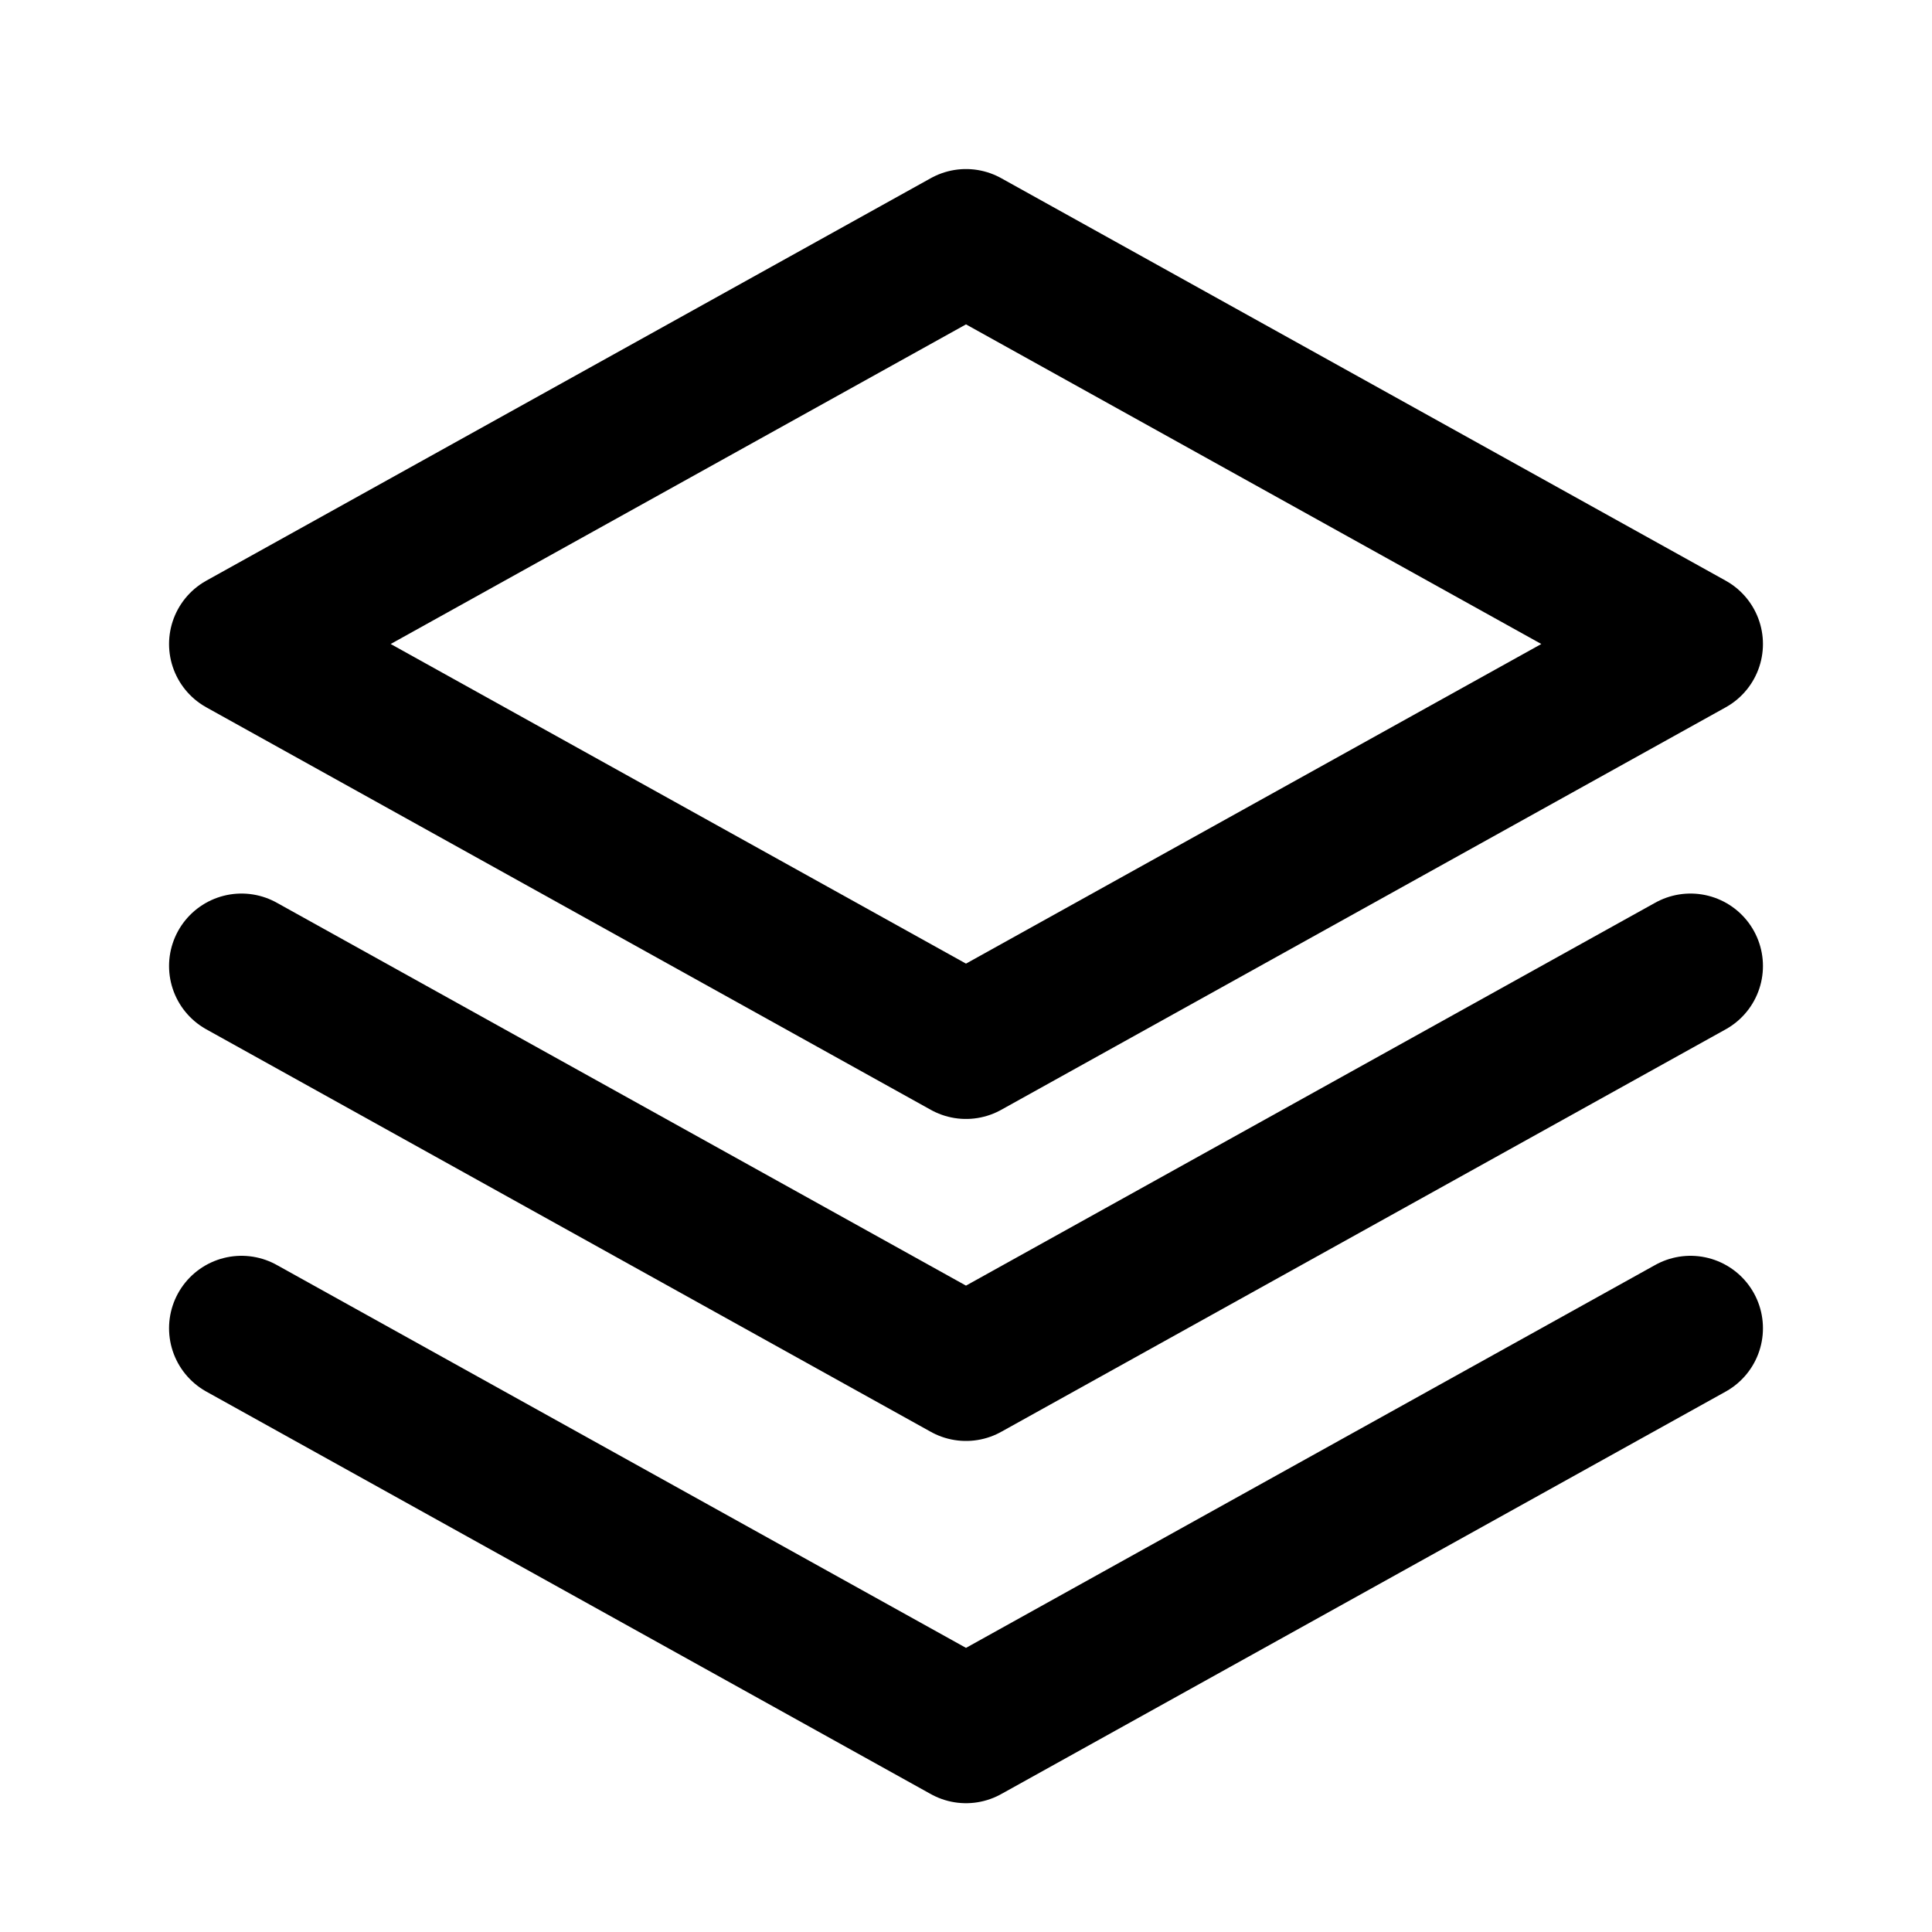
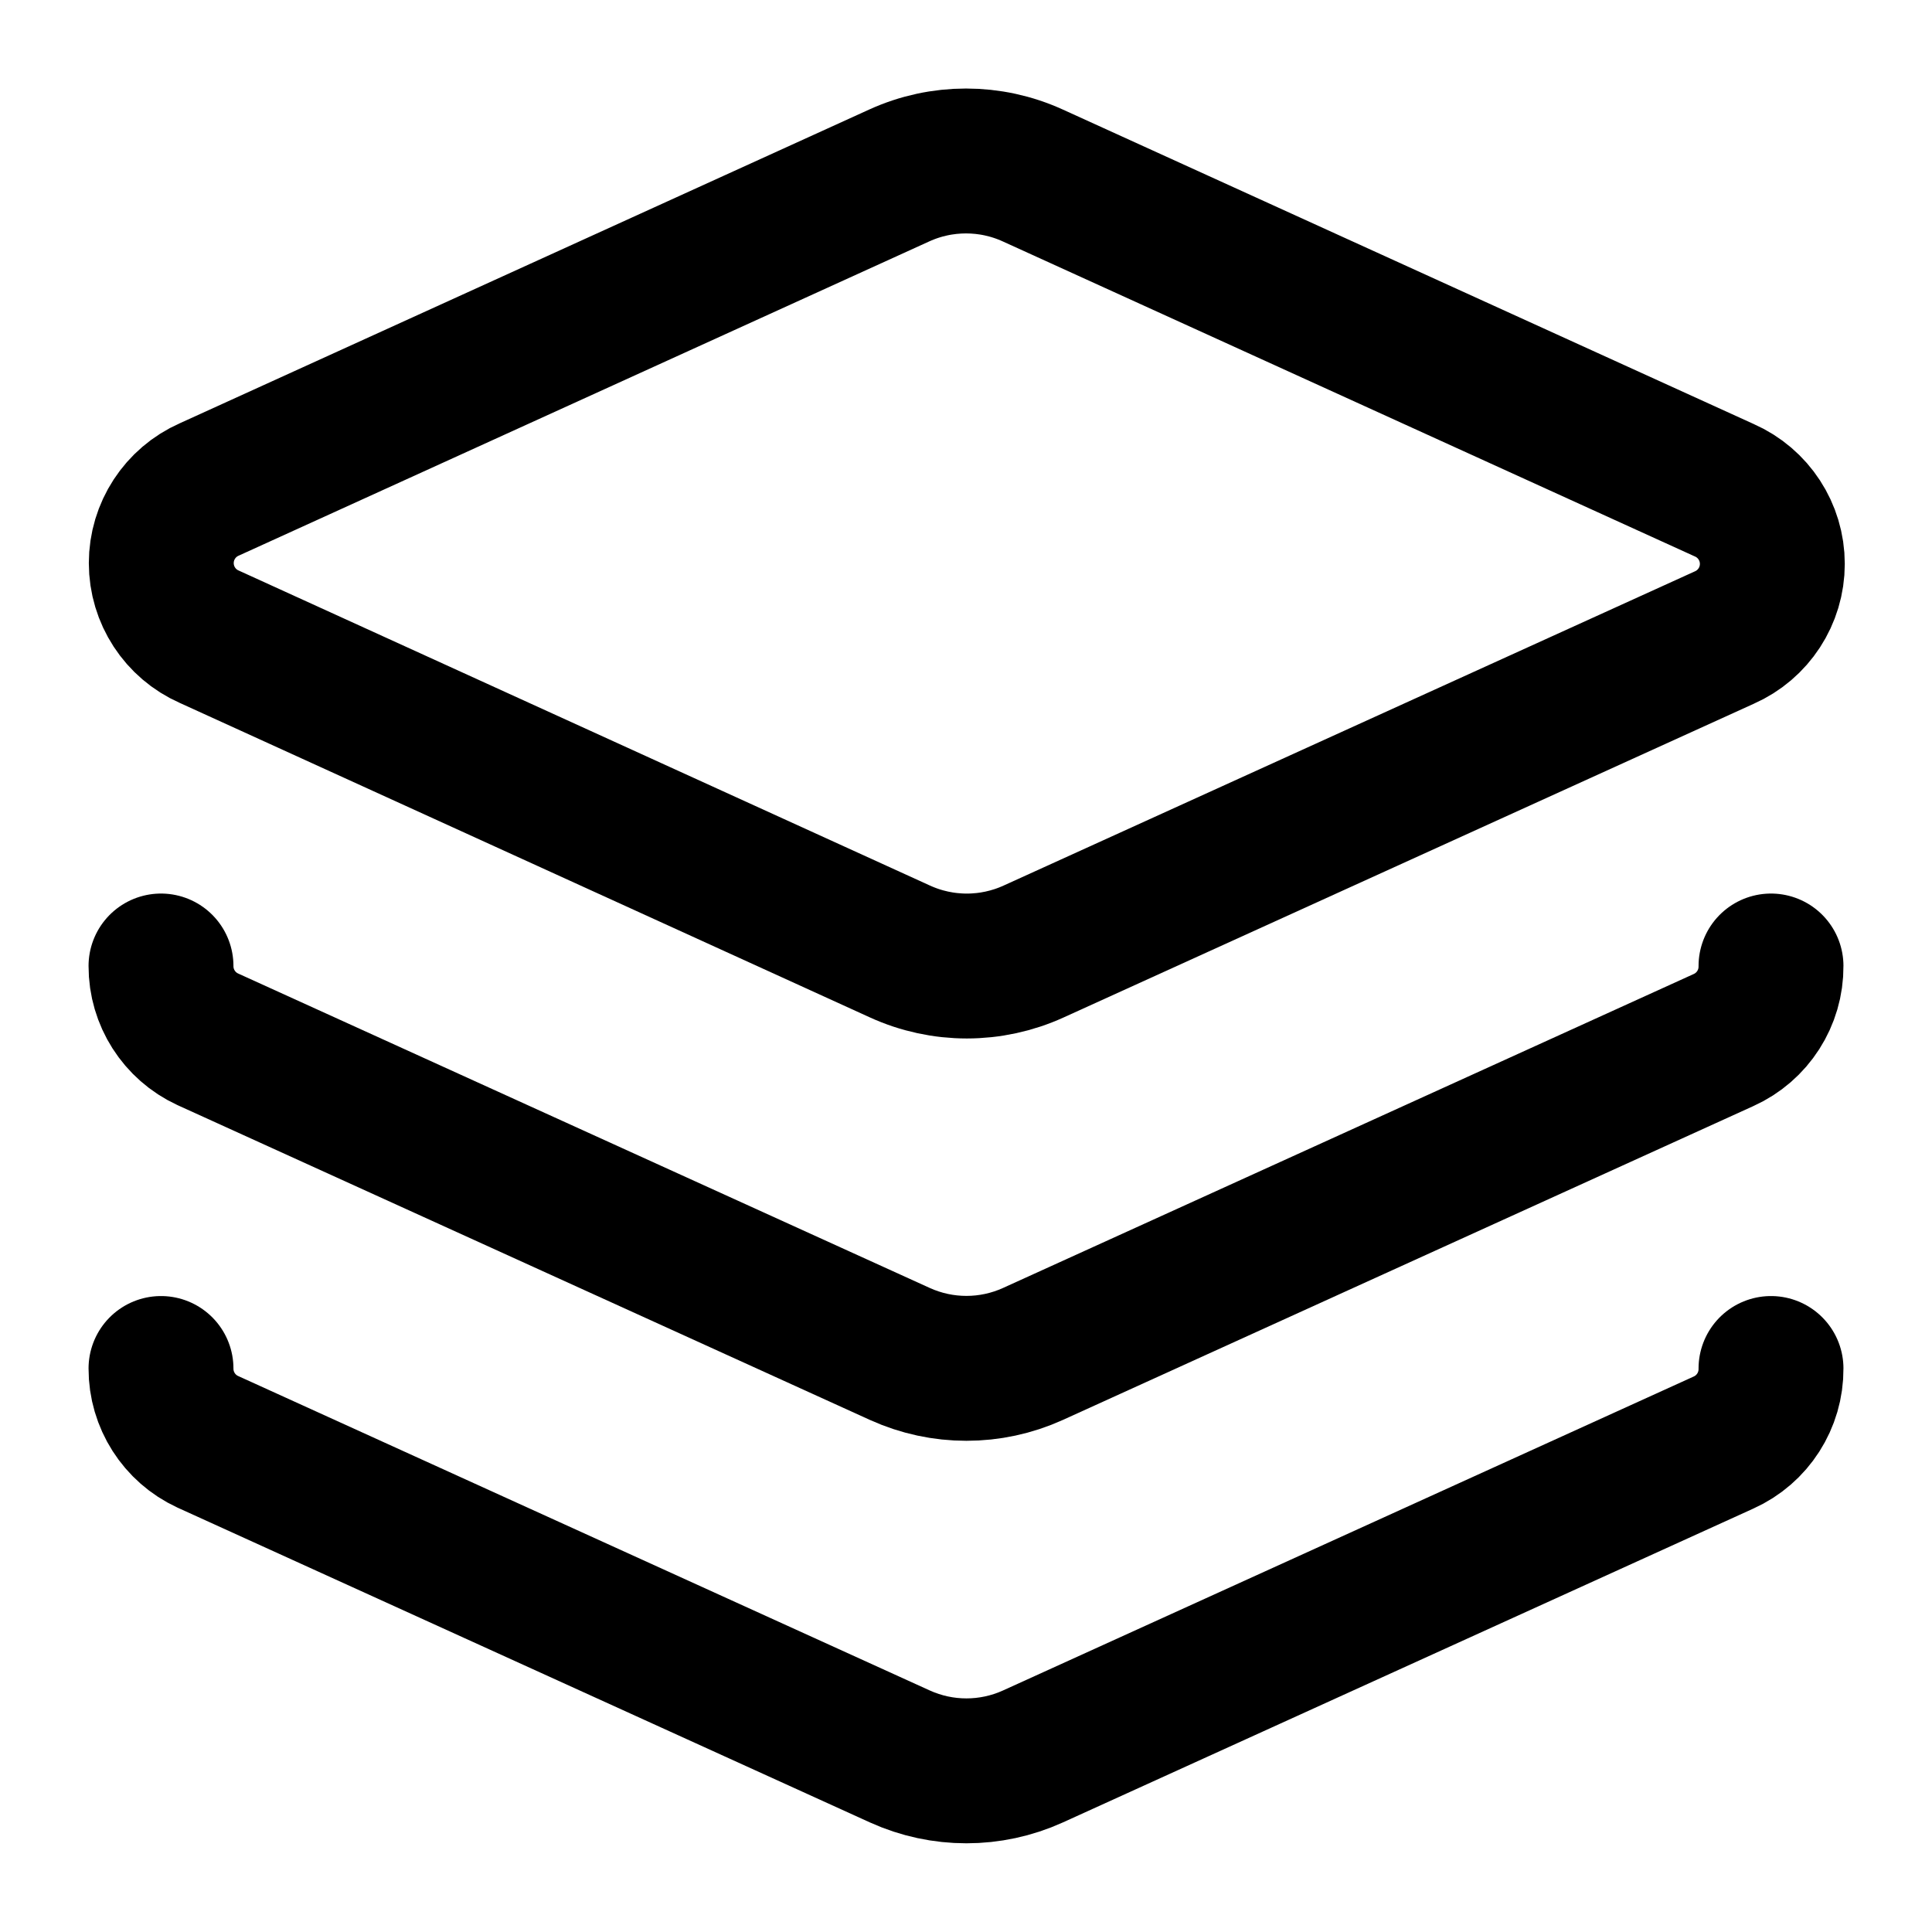
<svg xmlns="http://www.w3.org/2000/svg" viewBox="0 0 24 24" fill="none" stroke="currentColor" stroke-width="1.8" stroke-linecap="round" stroke-linejoin="round">
-   <path d="M12 3 21 8l-9 5-9-5 9-5Z" />
-   <path d="m3 12 9 5 9-5M3 16.5l9 5 9-5" />
+   <path d="M12.83 2.18a2 2 0 0 0-1.66 0L2.6 6.08a1 1 0 0 0 0 1.83l8.58 3.91a2 2 0 0 0 1.66 0l8.58-3.9a1 1 0 0 0 0-1.83z" />
+   <path d="M2 12a1 1 0 0 0 .58.91l8.6 3.91a2 2 0 0 0 1.65 0l8.58-3.9A1 1 0 0 0 22 12" />
+   <path d="M2 17a1 1 0 0 0 .58.91l8.6 3.91a2 2 0 0 0 1.65 0l8.58-3.9A1 1 0 0 0 22 17" />
</svg>
